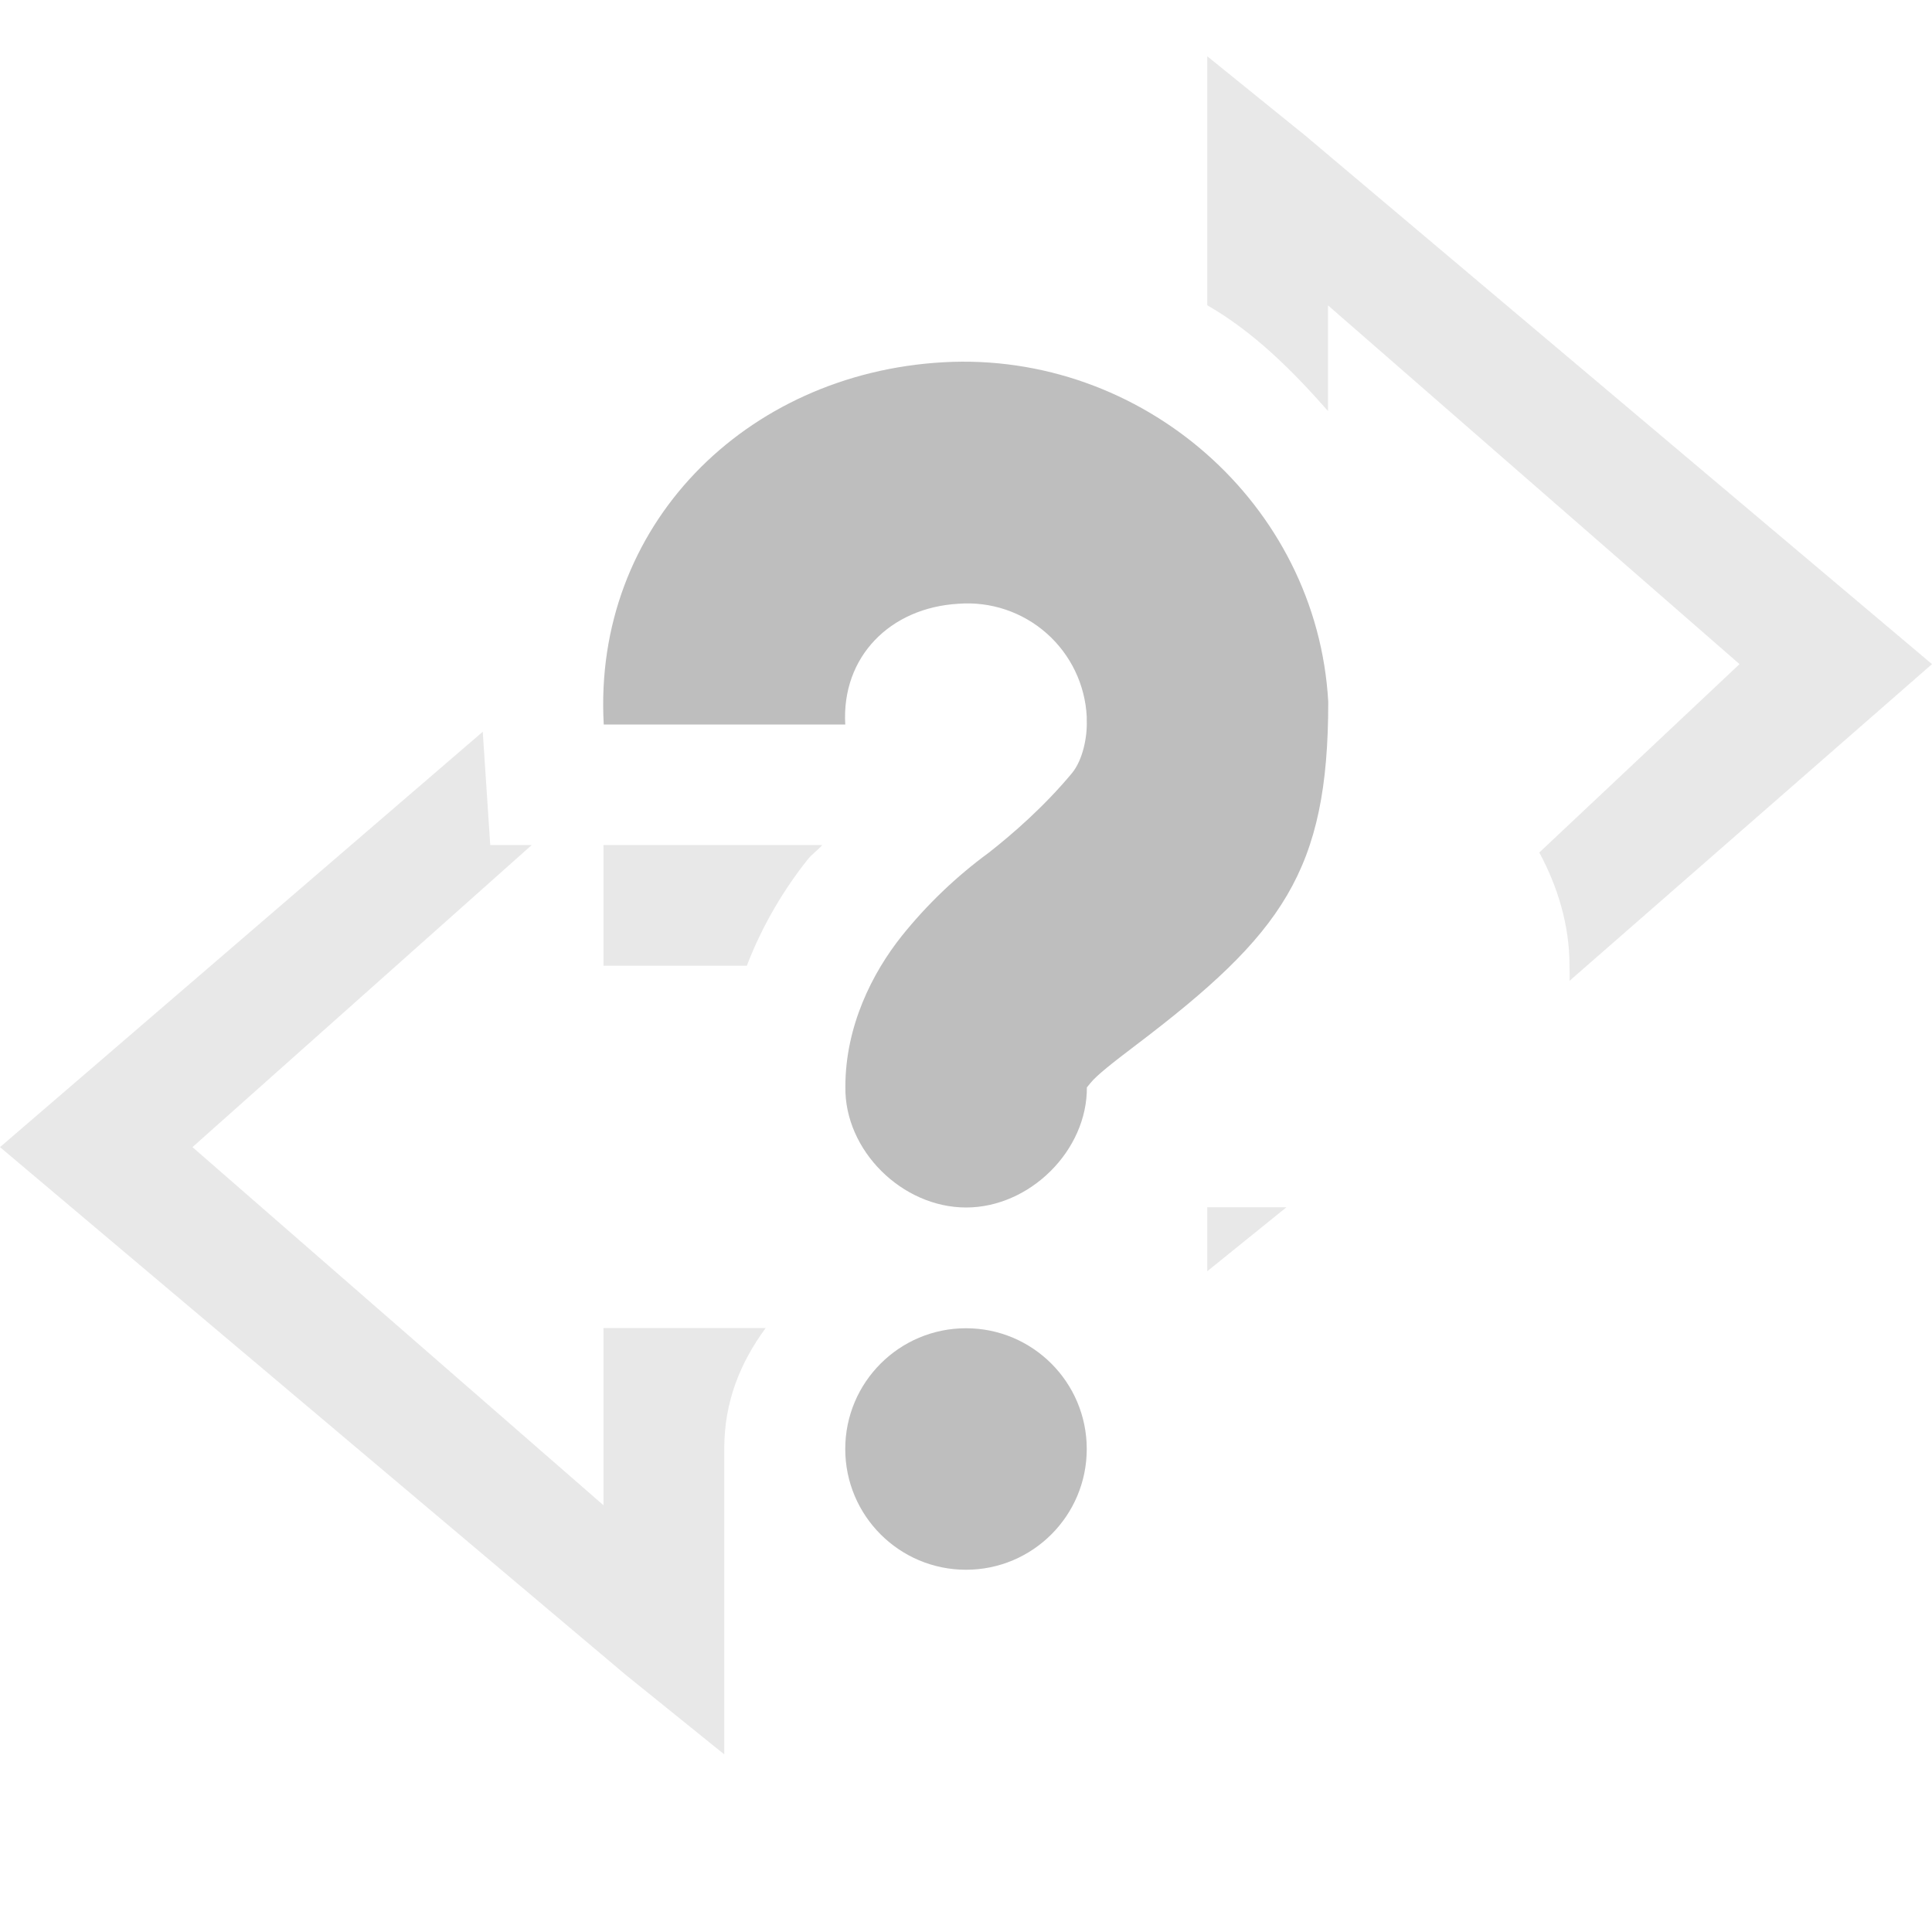
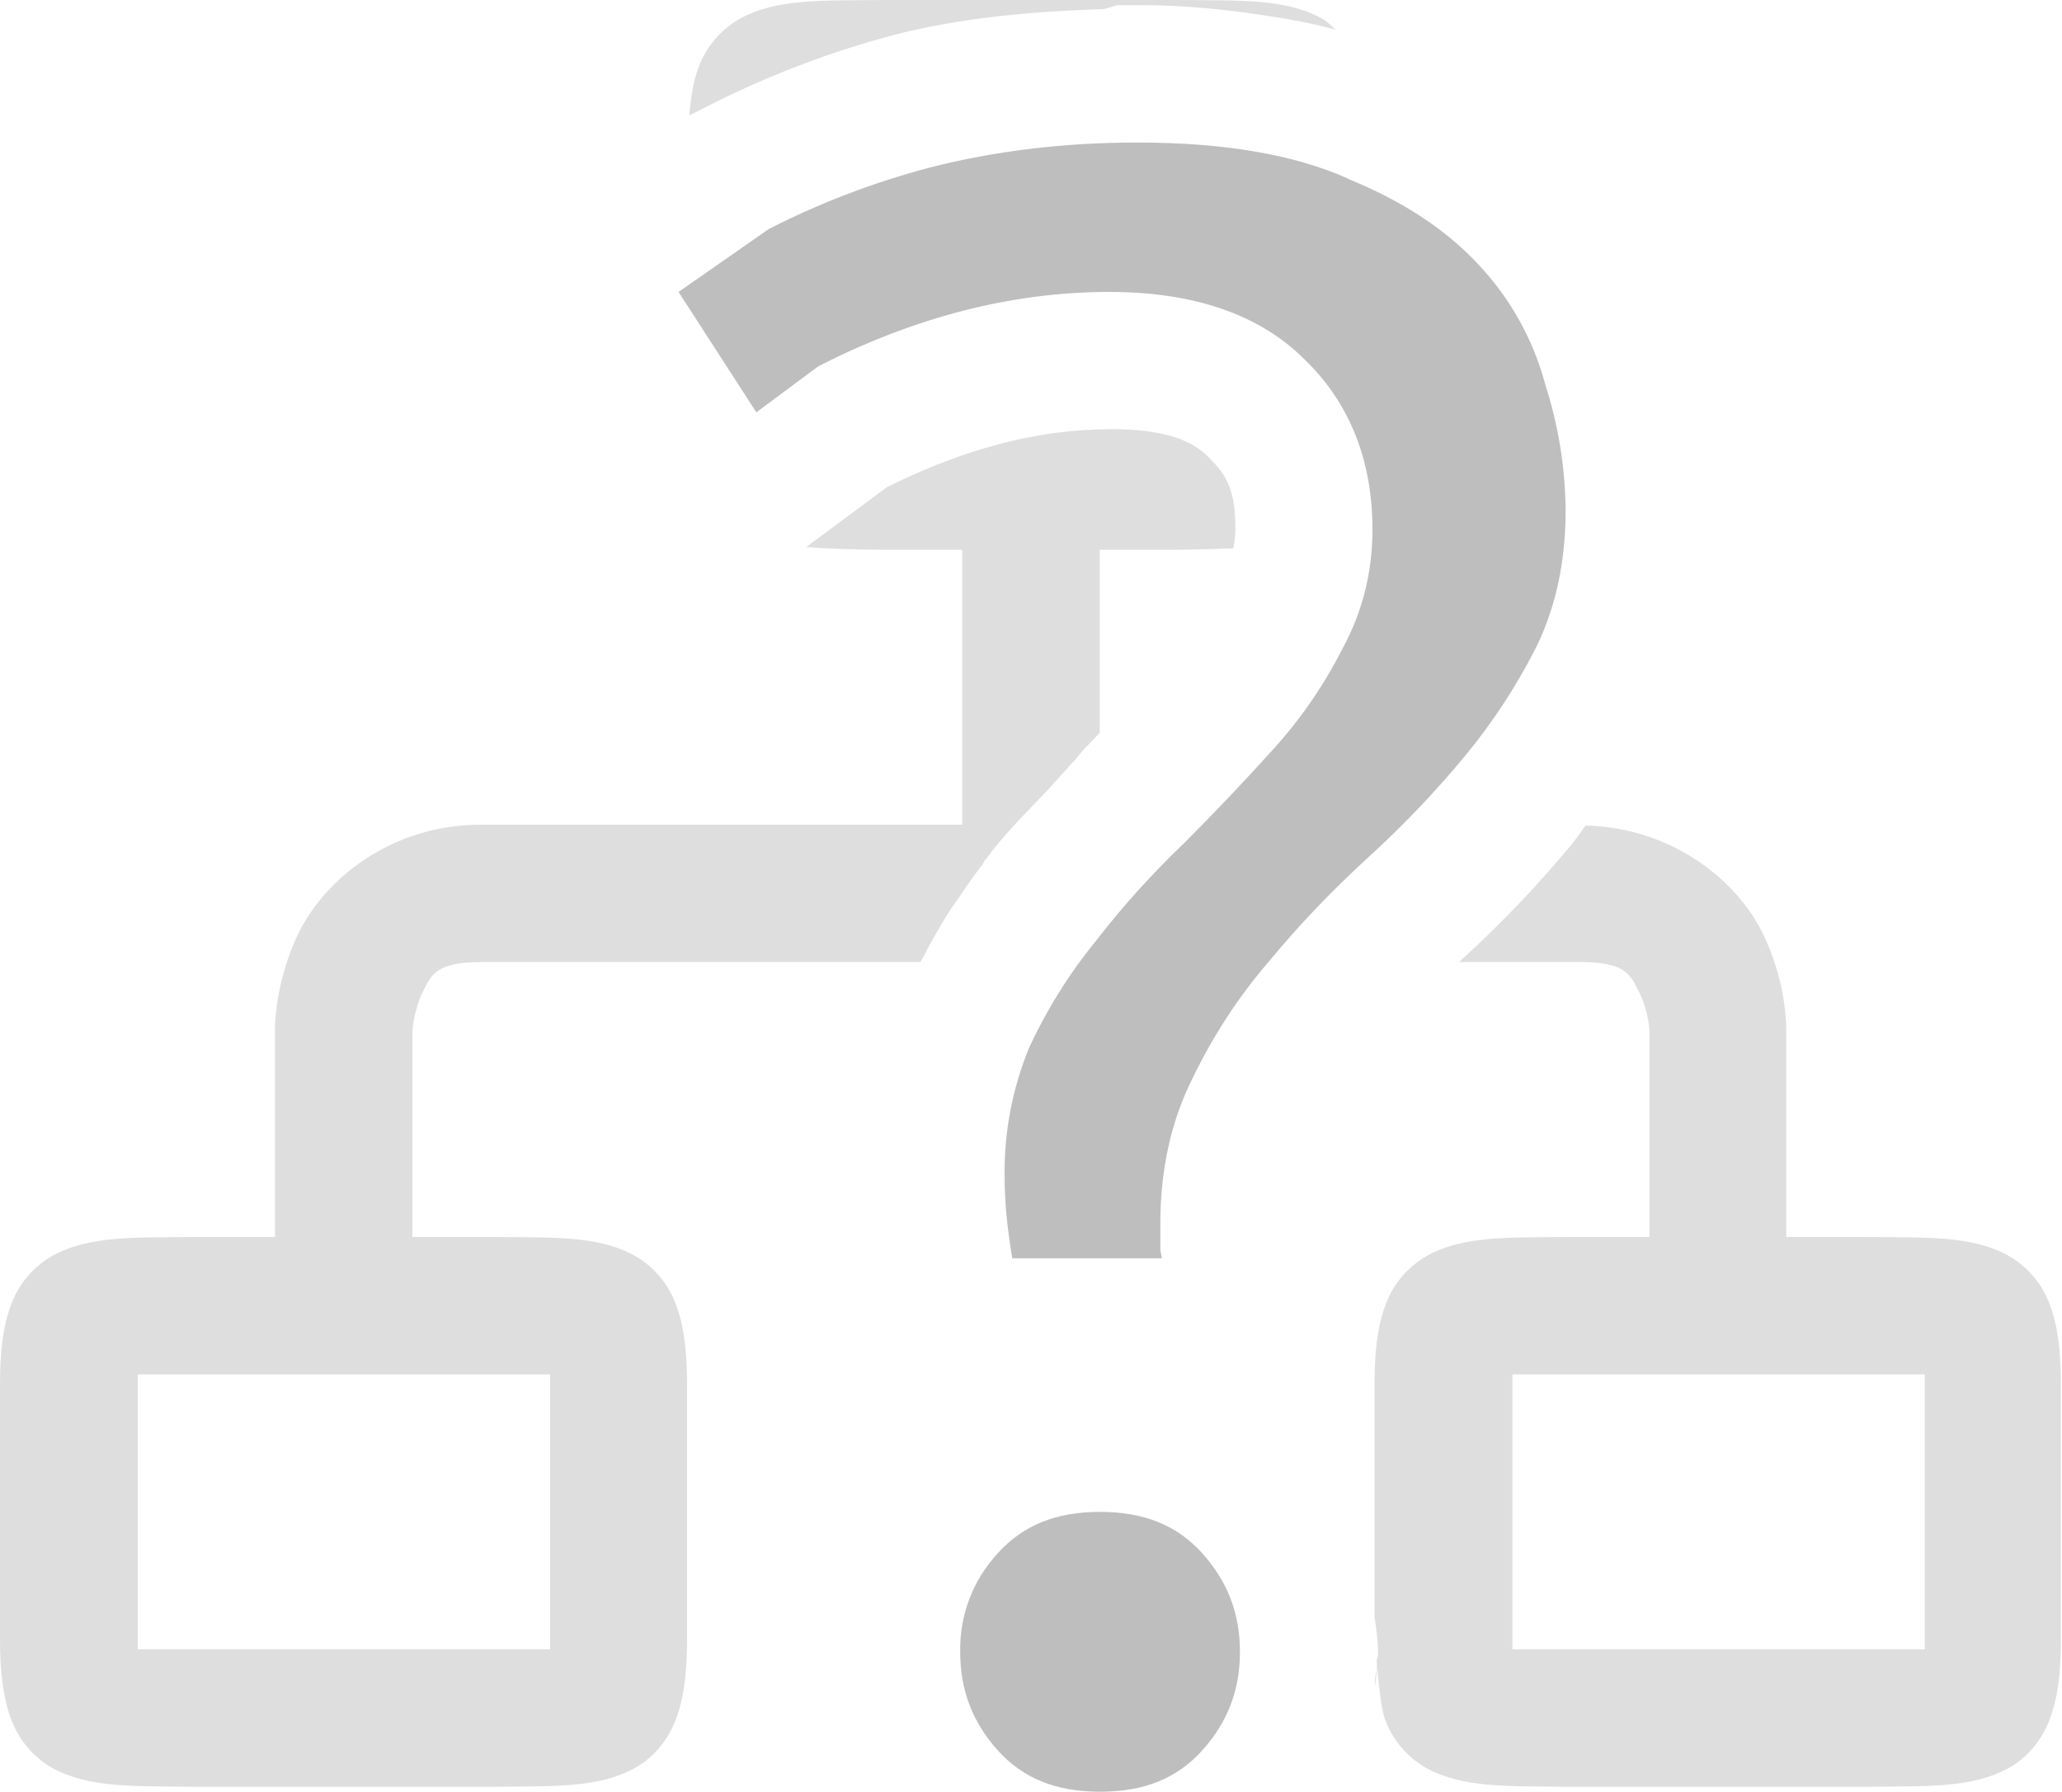
- <svg xmlns="http://www.w3.org/2000/svg" height="16" width="16">
+ <svg xmlns="http://www.w3.org/2000/svg" height="13.036" width="15">
  <g fill="#bebebe">
-     <path d="M9.998.466V2.528c.388.224.705.541 1 .876v-.875L14.406 5.5l-1.658 1.56c.15.28.25.596.25.938 0 .042.003.083 0 .125L16 5.5l-5.19-4.377zm0 9.532v.53l.656-.53zM3.998 6.06L0 9.5l5.185 4.373.813.656V11.998c0-.39.132-.712.343-1H4.998v1.468L1.594 9.5l2.81-2.502H4.06zm1 .938v1h1.187c.13-.341.314-.641.5-.875.044-.056.08-.074.125-.125h-.812z" color="#000" opacity=".35" />
-     <path d="M7.813 3C9.455 2.908 10.908 4.17 11 5.813c0 1.4-.378 1.921-1.594 2.843-.19.144-.325.25-.375.313-.05.062-.03.033-.03.031.006.528-.473 1-1 1-.53 0-1.008-.472-1-1 0-.502.223-.943.468-1.25a3.82 3.82 0 0 1 .719-.688c.204-.16.46-.384.687-.656.094-.112.13-.307.125-.437v-.032A.988.988 0 0 0 7.938 5c-.564.032-.97.437-.938 1H5c-.092-1.642 1.17-2.908 2.813-3zM8 11a1 1 0 1 1 0 2 1 1 0 0 1 0-2z" color="#444" />
+     <path color="#000" d="M6.428 0c-.45.005-.778-.012-1.047.137a.676.676 0 0 0-.301.357c-.037.1-.055.218-.066.346l.07-.035.062-.032A6.885 6.885 0 0 1 6.511.252c.485-.124 1-.169 1.52-.186l.1-.029h.144c.315 0 .608.028.89.07.19.028.376.06.552.11-.032-.027-.06-.06-.096-.08C9.35-.013 9.023.005 8.574 0zm1.646 3.123c-.133 0-.267.01-.4.027-.4.054-.805.187-1.223.395l-.586.435c.167.014.347.018.563.02H7v2H3.5c-.667 0-1.138.408-1.322.777C1.993 7.147 2 7.5 2 7.5V9h-.572c-.45.005-.778-.012-1.047.137a.676.676 0 0 0-.301.357c-.059.157-.08.343-.08.578v1.858c0 .234.022.42.08.576a.677.677 0 0 0 .3.357c.27.148.598.132 1.048.137h2.144c.45-.005.778.012 1.047-.137.134-.074.24-.2.299-.357.059-.157.08-.342.08-.576v-1.858c0-.235-.021-.421-.08-.578a.673.673 0 0 0-.299-.357c-.269-.15-.597-.132-1.047-.137H3V7.5s.01-.145.072-.275C3.137 7.094 3.166 7 3.5 7h3.195c.012-.023.027-.045.039-.068v-.004c.055-.101.11-.201.172-.297.02-.032.043-.061.064-.092a4.74 4.74 0 0 1 .164-.233l.01-.008.019-.037.01-.011c.01-.01.012-.02.02-.03 0-.004.01-.007.01-.01l-.02.028.022-.024v-.008c.128-.163.271-.306.412-.453l.187-.207.014-.014c.01-.007.01-.013.016-.02l.037-.044a.8.8 0 0 1 .037-.04c.033-.032.06-.064.092-.097V4h.573c.151-.002.272-.006.398-.01a.607.607 0 0 0 .016-.139c0-.278-.059-.391-.187-.515 0-.005-.01-.01-.012-.014-.104-.103-.284-.2-.715-.2zm3.461 2.883c-.034.044-.064.091-.1.135a8.24 8.24 0 0 1-.797.836c-.01.007-.013.016-.022.023h.883c.333 0 .362.094.428.225a.78.78 0 0 1 .072.275V9h-.573c-.449.005-.778-.012-1.046.137a.676.676 0 0 0-.301.357c-.06.157-.08.343-.08.578v1.69c.012.085.025.171.025.256 0 .02 0 .041-.01.062.013.152.032.35.06.426a.676.676 0 0 0 .3.357c.27.148.598.132 1.047.137h2.145c.45-.005.778.012 1.047-.137.134-.074.24-.2.299-.357.059-.157.08-.341.08-.576v-1.858c0-.235-.021-.421-.08-.578a.673.673 0 0 0-.3-.357c-.268-.15-.597-.132-1.046-.137h-.572V7.5s.01-.353-.178-.723c-.181-.362-.64-.756-1.287-.771zM10.02 12.08v-.016c0 .054-.012.107-.018.16v.05c.01-.065.015-.13.02-.194zM1.002 10h3v2h-3zm10 0h3v2h-3z" font-family="sans-serif" font-weight="400" opacity=".5" overflow="visible" style="line-height:normal;font-variant-ligatures:normal;font-variant-position:normal;font-variant-caps:normal;font-variant-numeric:normal;font-variant-alternates:normal;font-feature-settings:normal;text-indent:0;text-align:start;text-decoration-line:none;text-decoration-style:solid;text-decoration-color:#000;text-transform:none;text-orientation:mixed;shape-padding:0;isolation:auto;mix-blend-mode:normal;marker:none" white-space="normal" />
+     <path d="M8.273 1.037c-.533 0-1.037.061-1.513.183a5.853 5.853 0 0 0-1.167.446l-.657.458.566.876.452-.336c.688-.35 1.394-.54 2.116-.54.607 0 1.089.16 1.42.491.328.316.494.737.494 1.236 0 .311-.073.603-.218.868a3.339 3.339 0 0 1-.507.736c-.205.227-.421.455-.648.682l-.001.001a6.385 6.385 0 0 0-.632.7l-.001.002a3.66 3.66 0 0 0-.492.786 2.378 2.378 0 0 0-.177.935c0 .208.024.403.056.594h1.087c0-.023-.01-.044-.01-.068V8.9c0-.387.077-.74.232-1.05.151-.314.337-.599.558-.855l.002-.002c.217-.264.458-.515.72-.755a7.23 7.23 0 0 0 .701-.734 4.27 4.27 0 0 0 .527-.807c.138-.288.208-.613.208-.982a3.06 3.06 0 0 0-.147-.914v-.002l-.001-.002a2.04 2.04 0 0 0-.481-.867c-.235-.255-.552-.466-.957-.63v-.002c-.386-.172-.895-.261-1.528-.261zM8.002 11c-.325 0-.562.1-.743.3a1.025 1.025 0 0 0-.274.718c0 .279.089.512.274.718.181.2.418.3.743.3s.562-.099.743-.3c.186-.206.275-.44.275-.718 0-.28-.09-.512-.275-.718-.181-.2-.418-.3-.743-.3z" font-family="Ubuntu" font-size="72.036" font-weight="500" letter-spacing="0" style="line-height:125%;-inkscape-font-specification:'Ubuntu Medium';text-align:center" text-anchor="middle" word-spacing="0" />
  </g>
</svg>
